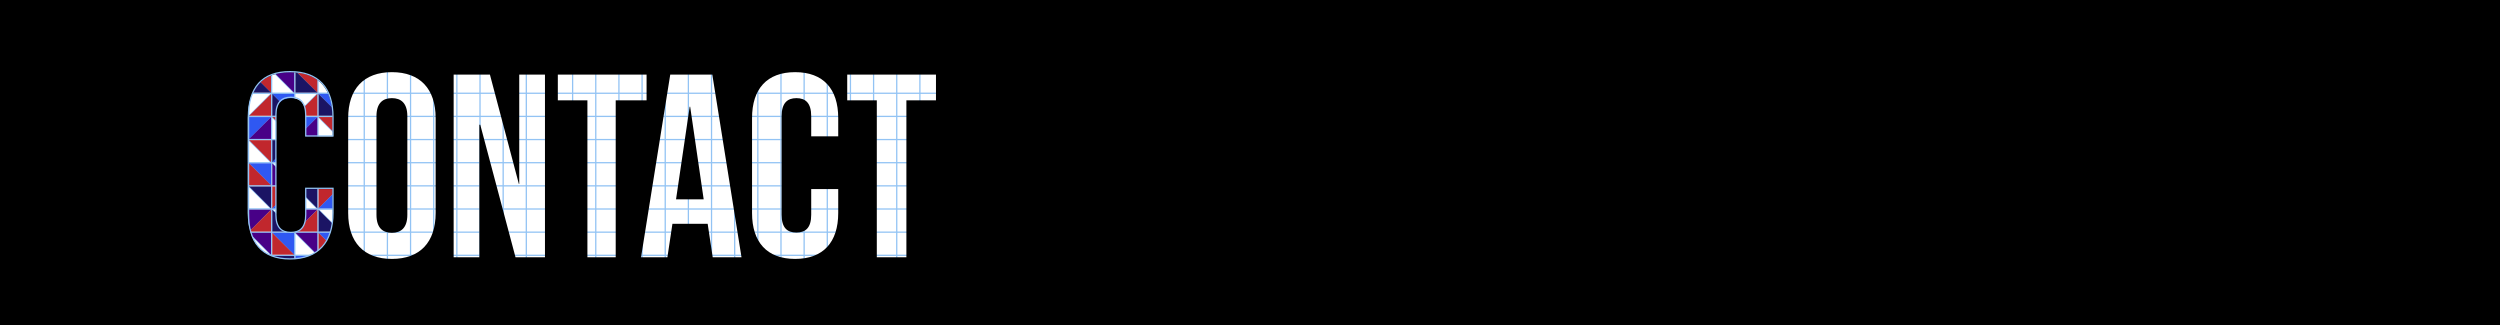
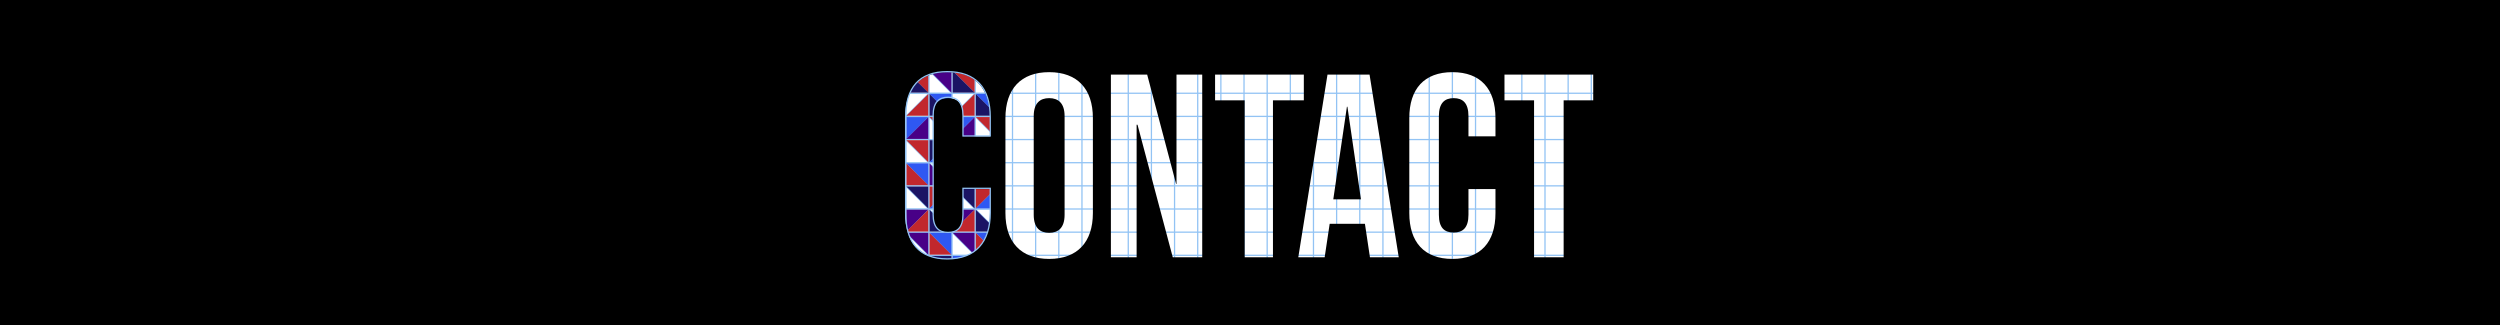
<svg xmlns="http://www.w3.org/2000/svg" version="1.1" x="0px" y="0px" viewBox="0 0 1943.7 252.5" enable-background="new 0 0 1943.7 252.5" xml:space="preserve">
  <g id="Layer_1">
    <polygon fill="#FFFFFF" points="1943.7,251.5 0,251.3 0,0 1943.7,0.2  " />
  </g>
  <g id="Layer_7">
    <path fill="none" stroke="#92C3F4" stroke-miterlimit="10" d="M1964.3-0.3" />
    <line fill="none" stroke="#92C3F4" stroke-miterlimit="10" x1="193.2" y1="0" x2="193.2" y2="253" />
    <line fill="none" stroke="#92C3F4" stroke-miterlimit="10" x1="211.2" y1="0" x2="211.2" y2="253" />
    <line fill="none" stroke="#92C3F4" stroke-miterlimit="10" x1="229.2" y1="0" x2="229.2" y2="253" />
    <line fill="none" stroke="#92C3F4" stroke-miterlimit="10" x1="247.2" y1="0" x2="247.2" y2="253" />
    <line fill="none" stroke="#92C3F4" stroke-miterlimit="10" x1="265.2" y1="0" x2="265.2" y2="253" />
    <line fill="none" stroke="#92C3F4" stroke-miterlimit="10" x1="283.2" y1="0" x2="283.2" y2="253" />
    <line fill="none" stroke="#92C3F4" stroke-miterlimit="10" x1="301.2" y1="0" x2="301.2" y2="253" />
    <line fill="none" stroke="#92C3F4" stroke-miterlimit="10" x1="319.2" y1="0" x2="319.2" y2="253" />
    <line fill="none" stroke="#92C3F4" stroke-miterlimit="10" x1="337.2" y1="0" x2="337.2" y2="253" />
    <line fill="none" stroke="#92C3F4" stroke-miterlimit="10" x1="355.2" y1="0" x2="355.2" y2="253" />
    <line fill="none" stroke="#92C3F4" stroke-miterlimit="10" x1="373.2" y1="0" x2="373.2" y2="253" />
    <line fill="none" stroke="#92C3F4" stroke-miterlimit="10" x1="391.2" y1="0" x2="391.2" y2="253" />
    <line fill="none" stroke="#92C3F4" stroke-miterlimit="10" x1="409.2" y1="0" x2="409.2" y2="253" />
    <line fill="none" stroke="#92C3F4" stroke-miterlimit="10" x1="427.2" y1="0" x2="427.2" y2="253" />
    <line fill="none" stroke="#92C3F4" stroke-miterlimit="10" x1="445.2" y1="0" x2="445.2" y2="253" />
    <line fill="none" stroke="#92C3F4" stroke-miterlimit="10" x1="463.2" y1="0" x2="463.2" y2="253" />
    <line fill="none" stroke="#92C3F4" stroke-miterlimit="10" x1="481.2" y1="0" x2="481.2" y2="253" />
    <line fill="none" stroke="#92C3F4" stroke-miterlimit="10" x1="499.2" y1="0" x2="499.2" y2="253" />
    <line fill="none" stroke="#92C3F4" stroke-miterlimit="10" x1="517.2" y1="0" x2="517.2" y2="253" />
    <line fill="none" stroke="#92C3F4" stroke-miterlimit="10" x1="535.2" y1="0" x2="535.2" y2="253" />
    <line fill="none" stroke="#92C3F4" stroke-miterlimit="10" x1="553.2" y1="0" x2="553.2" y2="253" />
    <line fill="none" stroke="#92C3F4" stroke-miterlimit="10" x1="571.2" y1="0" x2="571.2" y2="253" />
    <line fill="none" stroke="#92C3F4" stroke-miterlimit="10" x1="589.2" y1="0" x2="589.2" y2="253" />
    <line fill="none" stroke="#92C3F4" stroke-miterlimit="10" x1="607.2" y1="0" x2="607.2" y2="253" />
    <line fill="none" stroke="#92C3F4" stroke-miterlimit="10" x1="625.2" y1="0" x2="625.2" y2="253" />
    <line fill="none" stroke="#92C3F4" stroke-miterlimit="10" x1="643.2" y1="0" x2="643.2" y2="253" />
    <line fill="none" stroke="#92C3F4" stroke-miterlimit="10" x1="661.2" y1="0" x2="661.2" y2="253" />
    <line fill="none" stroke="#92C3F4" stroke-miterlimit="10" x1="679.2" y1="0" x2="679.2" y2="253" />
    <line fill="none" stroke="#92C3F4" stroke-miterlimit="10" x1="697.2" y1="0" x2="697.2" y2="253" />
    <line fill="none" stroke="#92C3F4" stroke-miterlimit="10" x1="715.2" y1="0" x2="715.2" y2="253" />
    <line fill="none" stroke="#92C3F4" stroke-miterlimit="10" x1="733.2" y1="0" x2="733.2" y2="253" />
    <line fill="none" stroke="#92C3F4" stroke-miterlimit="10" x1="751.2" y1="0" x2="751.2" y2="253" />
    <line fill="none" stroke="#92C3F4" stroke-miterlimit="10" x1="769.2" y1="0" x2="769.2" y2="253" />
    <line fill="none" stroke="#92C3F4" stroke-miterlimit="10" x1="787.2" y1="0" x2="787.2" y2="253" />
    <line fill="none" stroke="#92C3F4" stroke-miterlimit="10" x1="805.2" y1="0" x2="805.2" y2="253" />
    <line fill="none" stroke="#92C3F4" stroke-miterlimit="10" x1="823.2" y1="0" x2="823.2" y2="253" />
    <line fill="none" stroke="#92C3F4" stroke-miterlimit="10" x1="841.2" y1="0" x2="841.2" y2="253" />
    <line fill="none" stroke="#92C3F4" stroke-miterlimit="10" x1="859.2" y1="0" x2="859.2" y2="253" />
    <line fill="none" stroke="#92C3F4" stroke-miterlimit="10" x1="877.2" y1="0" x2="877.2" y2="253" />
    <line fill="none" stroke="#92C3F4" stroke-miterlimit="10" x1="895.2" y1="0" x2="895.2" y2="253" />
    <line fill="none" stroke="#92C3F4" stroke-miterlimit="10" x1="913.2" y1="0" x2="913.2" y2="253" />
    <line fill="none" stroke="#92C3F4" stroke-miterlimit="10" x1="931.2" y1="0" x2="931.2" y2="253" />
    <line fill="none" stroke="#92C3F4" stroke-miterlimit="10" x1="949.2" y1="0" x2="949.2" y2="253" />
    <line fill="none" stroke="#92C3F4" stroke-miterlimit="10" x1="967.2" y1="0" x2="967.2" y2="253" />
    <line fill="none" stroke="#92C3F4" stroke-miterlimit="10" x1="985.2" y1="0" x2="985.2" y2="253" />
    <line fill="none" stroke="#92C3F4" stroke-miterlimit="10" x1="1003.2" y1="0" x2="1003.2" y2="253" />
    <line fill="none" stroke="#92C3F4" stroke-miterlimit="10" x1="1021.2" y1="0" x2="1021.2" y2="253" />
    <line fill="none" stroke="#92C3F4" stroke-miterlimit="10" x1="1039.2" y1="0" x2="1039.2" y2="253" />
    <line fill="none" stroke="#92C3F4" stroke-miterlimit="10" x1="1057.2" y1="0" x2="1057.2" y2="253" />
    <line fill="none" stroke="#92C3F4" stroke-miterlimit="10" x1="1075.2" y1="0" x2="1075.2" y2="253" />
    <line fill="none" stroke="#92C3F4" stroke-miterlimit="10" x1="1093.2" y1="0" x2="1093.2" y2="253" />
    <line fill="none" stroke="#92C3F4" stroke-miterlimit="10" x1="1111.2" y1="0" x2="1111.2" y2="253" />
    <line fill="none" stroke="#92C3F4" stroke-miterlimit="10" x1="1129.2" y1="0" x2="1129.2" y2="253" />
    <line fill="none" stroke="#92C3F4" stroke-miterlimit="10" x1="1147.2" y1="0" x2="1147.2" y2="253" />
    <line fill="none" stroke="#92C3F4" stroke-miterlimit="10" x1="1165.2" y1="0" x2="1165.2" y2="253" />
    <line fill="none" stroke="#92C3F4" stroke-miterlimit="10" x1="1183.2" y1="0" x2="1183.2" y2="253" />
    <line fill="none" stroke="#92C3F4" stroke-miterlimit="10" x1="1201.2" y1="0" x2="1201.2" y2="253" />
    <line fill="none" stroke="#92C3F4" stroke-miterlimit="10" x1="1219.2" y1="0" x2="1219.2" y2="253" />
    <line fill="none" stroke="#92C3F4" stroke-miterlimit="10" x1="1237.2" y1="0" x2="1237.2" y2="253" />
    <line fill="none" stroke="#92C3F4" stroke-miterlimit="10" x1="1255.2" y1="0" x2="1255.2" y2="253" />
    <line fill="none" stroke="#92C3F4" stroke-miterlimit="10" x1="1273.2" y1="0" x2="1273.2" y2="253" />
    <line fill="none" stroke="#92C3F4" stroke-miterlimit="10" x1="1291.2" y1="0" x2="1291.2" y2="253" />
    <line fill="none" stroke="#92C3F4" stroke-miterlimit="10" x1="1309.2" y1="0" x2="1309.2" y2="253" />
    <line fill="none" stroke="#92C3F4" stroke-miterlimit="10" x1="1327.2" y1="0" x2="1327.2" y2="253" />
    <line fill="none" stroke="#92C3F4" stroke-miterlimit="10" x1="1345.2" y1="0" x2="1345.2" y2="253" />
    <line fill="none" stroke="#92C3F4" stroke-miterlimit="10" x1="1363.2" y1="0" x2="1363.2" y2="253" />
    <line fill="none" stroke="#92C3F4" stroke-miterlimit="10" x1="1381.2" y1="0" x2="1381.2" y2="253" />
    <line fill="none" stroke="#92C3F4" stroke-miterlimit="10" x1="1399.2" y1="0" x2="1399.2" y2="253" />
    <line fill="none" stroke="#92C3F4" stroke-miterlimit="10" x1="1417.2" y1="0" x2="1417.2" y2="253" />
    <line fill="none" stroke="#92C3F4" stroke-miterlimit="10" x1="1435.2" y1="0" x2="1435.2" y2="253" />
    <line fill="none" stroke="#92C3F4" stroke-miterlimit="10" x1="1453.2" y1="0" x2="1453.2" y2="253" />
    <line fill="none" stroke="#92C3F4" stroke-miterlimit="10" x1="1471.2" y1="0" x2="1471.2" y2="253" />
    <line fill="none" stroke="#92C3F4" stroke-miterlimit="10" x1="1489.2" y1="0" x2="1489.2" y2="253" />
    <line fill="none" stroke="#92C3F4" stroke-miterlimit="10" x1="1507.2" y1="0" x2="1507.2" y2="253" />
    <line fill="none" stroke="#92C3F4" stroke-miterlimit="10" x1="1525.2" y1="0" x2="1525.2" y2="253" />
    <line fill="none" stroke="#92C3F4" stroke-miterlimit="10" x1="1543.2" y1="0" x2="1543.2" y2="253" />
    <line fill="none" stroke="#92C3F4" stroke-miterlimit="10" x1="1561.2" y1="0" x2="1561.2" y2="253" />
    <line fill="none" stroke="#92C3F4" stroke-miterlimit="10" x1="1579.2" y1="0" x2="1579.2" y2="253" />
    <line fill="none" stroke="#92C3F4" stroke-miterlimit="10" x1="1597.2" y1="0" x2="1597.2" y2="253" />
    <line fill="none" stroke="#92C3F4" stroke-miterlimit="10" x1="1615.2" y1="0" x2="1615.2" y2="253" />
    <line fill="none" stroke="#92C3F4" stroke-miterlimit="10" x1="1633.2" y1="0" x2="1633.2" y2="253" />
    <line fill="none" stroke="#92C3F4" stroke-miterlimit="10" x1="1651.2" y1="0" x2="1651.2" y2="253" />
    <line fill="none" stroke="#92C3F4" stroke-miterlimit="10" x1="1669.2" y1="0" x2="1669.2" y2="253" />
    <line fill="none" stroke="#92C3F4" stroke-miterlimit="10" x1="1687.2" y1="0" x2="1687.2" y2="253" />
    <line fill="none" stroke="#92C3F4" stroke-miterlimit="10" x1="1705.2" y1="0" x2="1705.2" y2="253" />
    <line fill="none" stroke="#92C3F4" stroke-miterlimit="10" x1="1723.2" y1="0" x2="1723.2" y2="253" />
    <line fill="none" stroke="#92C3F4" stroke-miterlimit="10" x1="1741.2" y1="0" x2="1741.2" y2="253" />
    <line fill="none" stroke="#92C3F4" stroke-miterlimit="10" x1="-0.3" y1="18.5" x2="1943.7" y2="18.5" />
    <line fill="none" stroke="#92C3F4" stroke-miterlimit="10" x1="-0.3" y1="36.5" x2="1943.7" y2="36.5" />
    <line fill="none" stroke="#92C3F4" stroke-miterlimit="10" x1="-0.3" y1="54.5" x2="1943.7" y2="54.5" />
    <line fill="none" stroke="#92C3F4" stroke-miterlimit="10" x1="-0.3" y1="72.5" x2="1943.7" y2="72.5" />
    <line fill="none" stroke="#92C3F4" stroke-miterlimit="10" x1="-0.3" y1="90.5" x2="1943.7" y2="90.5" />
    <line fill="none" stroke="#92C3F4" stroke-miterlimit="10" x1="-0.3" y1="0.5" x2="1943.7" y2="0.5" />
    <line fill="none" stroke="#92C3F4" stroke-miterlimit="10" x1="-0.3" y1="108.5" x2="1943.7" y2="108.5" />
    <line fill="none" stroke="#92C3F4" stroke-miterlimit="10" x1="-0.3" y1="126.5" x2="1943.7" y2="126.5" />
    <line fill="none" stroke="#92C3F4" stroke-miterlimit="10" x1="-0.3" y1="144.5" x2="1943.7" y2="144.5" />
    <line fill="none" stroke="#92C3F4" stroke-miterlimit="10" x1="-0.3" y1="162.5" x2="1943.7" y2="162.5" />
    <line fill="none" stroke="#92C3F4" stroke-miterlimit="10" x1="-0.3" y1="180.5" x2="1943.7" y2="180.5" />
    <line fill="none" stroke="#92C3F4" stroke-miterlimit="10" x1="-0.3" y1="198.5" x2="1943.7" y2="198.5" />
    <line fill="none" stroke="#92C3F4" stroke-miterlimit="10" x1="-0.3" y1="216.5" x2="1943.7" y2="216.5" />
    <line fill="none" stroke="#92C3F4" stroke-miterlimit="10" x1="-0.3" y1="234.5" x2="1943.7" y2="234.5" />
    <line fill="none" stroke="#92C3F4" stroke-miterlimit="10" x1="-0.3" y1="252.5" x2="1943.7" y2="252.5" />
    <path fill="none" stroke="#FF0000" stroke-miterlimit="10" d="M1949.8,198.6" />
    <path fill="none" stroke="#000000" stroke-miterlimit="10" d="M1181.2,545.6" />
    <line fill="none" stroke="#92C3F4" stroke-miterlimit="10" x1="49.2" y1="0" x2="49.2" y2="253" />
    <line fill="none" stroke="#92C3F4" stroke-miterlimit="10" x1="67.2" y1="0" x2="67.2" y2="253" />
    <line fill="none" stroke="#92C3F4" stroke-miterlimit="10" x1="85.2" y1="0" x2="85.2" y2="253" />
    <line fill="none" stroke="#92C3F4" stroke-miterlimit="10" x1="103.2" y1="0" x2="103.2" y2="253" />
    <line fill="none" stroke="#92C3F4" stroke-miterlimit="10" x1="121.2" y1="0" x2="121.2" y2="253" />
    <line fill="none" stroke="#92C3F4" stroke-miterlimit="10" x1="139.2" y1="0" x2="139.2" y2="253" />
    <line fill="none" stroke="#92C3F4" stroke-miterlimit="10" x1="157.2" y1="0" x2="157.2" y2="253" />
    <line fill="none" stroke="#92C3F4" stroke-miterlimit="10" x1="175.2" y1="0" x2="175.2" y2="253" />
    <path fill="none" stroke="#92C3F4" stroke-miterlimit="10" d="M1154.7-282.4" />
    <path fill="none" stroke="#92C3F4" stroke-miterlimit="10" d="M-40.8,252.9" />
    <path fill="none" stroke="#92C3F4" stroke-miterlimit="10" d="M-22.8,252.9" />
    <path fill="none" stroke="#92C3F4" stroke-miterlimit="10" d="M-4.8,252.9" />
    <line fill="none" stroke="#92C3F4" stroke-miterlimit="10" x1="13.2" y1="0" x2="13.2" y2="253" />
    <line fill="none" stroke="#92C3F4" stroke-miterlimit="10" x1="31.2" y1="0" x2="31.2" y2="253" />
    <line fill="none" stroke="#92C3F4" stroke-miterlimit="10" x1="1759.2" y1="0" x2="1759.2" y2="253" />
    <line fill="none" stroke="#92C3F4" stroke-miterlimit="10" x1="1777.2" y1="0" x2="1777.2" y2="253" />
    <line fill="none" stroke="#92C3F4" stroke-miterlimit="10" x1="1795.2" y1="0" x2="1795.2" y2="253" />
    <line fill="none" stroke="#92C3F4" stroke-miterlimit="10" x1="1813.2" y1="0" x2="1813.2" y2="253" />
    <line fill="none" stroke="#92C3F4" stroke-miterlimit="10" x1="1831.2" y1="0" x2="1831.2" y2="253" />
    <line fill="none" stroke="#92C3F4" stroke-miterlimit="10" x1="1849.2" y1="0" x2="1849.2" y2="253" />
    <line fill="none" stroke="#92C3F4" stroke-miterlimit="10" x1="1867.2" y1="0" x2="1867.2" y2="253" />
    <line fill="none" stroke="#92C3F4" stroke-miterlimit="10" x1="1885.2" y1="0" x2="1885.2" y2="253" />
    <line fill="none" stroke="#92C3F4" stroke-miterlimit="10" x1="1903.2" y1="0" x2="1903.2" y2="253" />
    <line fill="none" stroke="#92C3F4" stroke-miterlimit="10" x1="1921.2" y1="0" x2="1921.2" y2="253" />
    <line fill="none" stroke="#92C3F4" stroke-miterlimit="10" x1="1939.2" y1="0" x2="1939.2" y2="253" />
    <path fill="none" stroke="#92C3F4" stroke-miterlimit="10" d="M1957.2,0.1" />
    <path fill="none" stroke="#92C3F4" stroke-miterlimit="10" d="M1975.2,0.1" />
  </g>
  <g id="Layer_17">
-     <polygon fill="#FFFFFF" stroke="#92C3F4" stroke-miterlimit="10" points="193.2,54.6 211.2,54.6 211.2,71.6 211.2,72.6 193.2,72.6     " />
-     <path fill="#FFFFFF" stroke="#92C3F4" stroke-miterlimit="10" d="M211.2,72.6l-18-18L211.2,72.6z" />
-     <polygon fill="#FFFFFF" stroke="#92C3F4" stroke-miterlimit="10" points="211.2,54.6 229.2,54.6 229.2,71.6 229.2,72.6 211.2,72.6     " />
-     <path fill="#FFFFFF" stroke="#92C3F4" stroke-miterlimit="10" d="M229.2,72.6l-18-18L229.2,72.6z" />
-     <polygon fill="#FFFFFF" stroke="#92C3F4" stroke-miterlimit="10" points="211.2,72.6 211.2,90.6 194.1,90.6 193.2,90.6 193.2,72.6     " />
-     <path fill="#FFFFFF" stroke="#92C3F4" stroke-miterlimit="10" d="M193.2,90.6l18-18L193.2,90.6z" />
-     <polygon fill="#FFFFFF" stroke="#92C3F4" stroke-miterlimit="10" points="229.2,90.6 211.2,90.6 211.2,73.6 211.2,72.6 229.2,72.6     " />
-     <path fill="#FFFFFF" stroke="#92C3F4" stroke-miterlimit="10" d="M211.2,72.6l18,18L211.2,72.6z" />
-     <polygon fill="#FFFFFF" stroke="#92C3F4" stroke-miterlimit="10" points="211.2,90.6 211.2,108.6 194.1,108.6 193.2,108.6    193.2,90.6  " />
-     <path fill="#FFFFFF" stroke="#92C3F4" stroke-miterlimit="10" d="M193.2,108.6l18-18L193.2,108.6z" />
-     <polygon fill="#FFFFFF" stroke="#92C3F4" stroke-miterlimit="10" points="211.2,90.6 229.2,90.6 229.2,107.6 229.2,108.6    211.2,108.6  " />
-     <path fill="#FFFFFF" stroke="#92C3F4" stroke-miterlimit="10" d="M229.2,108.6l-18-18L229.2,108.6z" />
-     <polygon fill="#FFFFFF" stroke="#92C3F4" stroke-miterlimit="10" points="193.2,108.6 211.2,108.6 211.2,125.6 211.2,126.6    193.2,126.6  " />
-     <path fill="#FFFFFF" stroke="#92C3F4" stroke-miterlimit="10" d="M211.2,126.6l-18-18L211.2,126.6z" />
-     <polygon fill="#FFFFFF" stroke="#92C3F4" stroke-miterlimit="10" points="211.2,126.6 211.2,108.6 228.2,108.6 229.2,108.6    229.2,126.6  " />
-     <path fill="#FFFFFF" stroke="#92C3F4" stroke-miterlimit="10" d="M229.2,108.6l-18,18L229.2,108.6z" />
-     <polygon fill="#FFFFFF" stroke="#92C3F4" stroke-miterlimit="10" points="193.2,126.6 211.2,126.6 211.2,143.6 211.2,144.6    193.2,144.6  " />
-     <path fill="#FFFFFF" stroke="#92C3F4" stroke-miterlimit="10" d="M211.2,144.6l-18-18L211.2,144.6z" />
-     <polygon fill="#FFFFFF" stroke="#92C3F4" stroke-miterlimit="10" points="211.2,126.6 229.2,126.6 229.2,143.6 229.2,144.6    211.2,144.6  " />
-     <path fill="#FFFFFF" stroke="#92C3F4" stroke-miterlimit="10" d="M229.2,144.6l-18-18L229.2,144.6z" />
-     <polygon fill="#FFFFFF" stroke="#92C3F4" stroke-miterlimit="10" points="193.2,144.6 211.2,144.6 211.2,161.6 211.2,162.6    193.2,162.6  " />
-     <path fill="#FFFFFF" stroke="#92C3F4" stroke-miterlimit="10" d="M211.2,162.6l-18-18L211.2,162.6z" />
-     <polygon fill="#FFFFFF" stroke="#92C3F4" stroke-miterlimit="10" points="229.2,144.6 229.2,162.6 212.1,162.6 211.2,162.6    211.2,144.6  " />
-     <path fill="#FFFFFF" stroke="#92C3F4" stroke-miterlimit="10" d="M211.2,162.6l18-18L211.2,162.6z" />
-     <polygon fill="#FFFFFF" stroke="#92C3F4" stroke-miterlimit="10" points="193.2,180.6 193.2,162.6 210.2,162.6 211.2,162.6    211.2,180.6  " />
-     <path fill="#FFFFFF" stroke="#92C3F4" stroke-miterlimit="10" d="M211.2,162.6l-18,18L211.2,162.6z" />
-     <polygon fill="#FFFFFF" stroke="#92C3F4" stroke-miterlimit="10" points="211.2,162.6 229.2,162.6 229.2,179.6 229.2,180.6    211.2,180.6  " />
-     <path fill="#FFFFFF" stroke="#92C3F4" stroke-miterlimit="10" d="M229.2,180.6l-18-18L229.2,180.6z" />
-     <polygon fill="#FFFFFF" stroke="#92C3F4" stroke-miterlimit="10" points="193.2,180.6 211.2,180.6 211.2,197.6 211.2,198.6    193.2,198.6  " />
-     <path fill="#FFFFFF" stroke="#92C3F4" stroke-miterlimit="10" d="M211.2,198.6l-18-18L211.2,198.6z" />
-     <polygon fill="#FFFFFF" stroke="#92C3F4" stroke-miterlimit="10" points="211.2,180.6 229.2,180.6 229.2,197.6 229.2,198.6    211.2,198.6  " />
-     <path fill="#FFFFFF" stroke="#92C3F4" stroke-miterlimit="10" d="M229.2,198.6l-18-18L229.2,198.6z" />
-     <polygon fill="#FFFFFF" stroke="#92C3F4" stroke-miterlimit="10" points="211.2,198.6 211.2,216.6 194.1,216.6 193.2,216.6    193.2,198.6  " />
-     <path fill="#FFFFFF" stroke="#92C3F4" stroke-miterlimit="10" d="M193.2,216.6l18-18L193.2,216.6z" />
-     <polygon fill="#FFFFFF" stroke="#92C3F4" stroke-miterlimit="10" points="211.2,198.6 229.2,198.6 229.2,215.6 229.2,216.6    211.2,216.6  " />
-     <path fill="#FFFFFF" stroke="#92C3F4" stroke-miterlimit="10" d="M229.2,216.6l-18-18L229.2,216.6z" />
-     <polygon fill="#FFFFFF" stroke="#92C3F4" stroke-miterlimit="10" points="229.2,54.6 247.2,54.6 247.2,71.6 247.2,72.6 229.2,72.6     " />
-     <path fill="#FFFFFF" stroke="#92C3F4" stroke-miterlimit="10" d="M247.2,72.6l-18-18L247.2,72.6z" />
-     <polygon fill="#FFFFFF" stroke="#92C3F4" stroke-miterlimit="10" points="247.2,54.6 265.2,54.6 265.2,71.6 265.2,72.6 247.2,72.6     " />
-     <path fill="#FFFFFF" stroke="#92C3F4" stroke-miterlimit="10" d="M265.2,72.6l-18-18L265.2,72.6z" />
-     <polygon fill="#FFFFFF" stroke="#92C3F4" stroke-miterlimit="10" points="247.2,72.6 247.2,90.6 230.1,90.6 229.2,90.6 229.2,72.6     " />
-     <path fill="#FFFFFF" stroke="#92C3F4" stroke-miterlimit="10" d="M229.2,90.6l18-18L229.2,90.6z" />
-     <polygon fill="#FFFFFF" stroke="#92C3F4" stroke-miterlimit="10" points="265.2,90.6 247.2,90.6 247.2,73.6 247.2,72.6 265.2,72.6     " />
-     <path fill="#FFFFFF" stroke="#92C3F4" stroke-miterlimit="10" d="M247.2,72.6l18,18L247.2,72.6z" />
-     <polygon fill="#FFFFFF" stroke="#92C3F4" stroke-miterlimit="10" points="247.2,90.6 247.2,108.6 230.1,108.6 229.2,108.6    229.2,90.6  " />
-     <path fill="#FFFFFF" stroke="#92C3F4" stroke-miterlimit="10" d="M229.2,108.6l18-18L229.2,108.6z" />
-     <polygon fill="#FFFFFF" stroke="#92C3F4" stroke-miterlimit="10" points="247.2,90.6 265.2,90.6 265.2,107.6 265.2,108.6    247.2,108.6  " />
-     <path fill="#FFFFFF" stroke="#92C3F4" stroke-miterlimit="10" d="M265.2,108.6l-18-18L265.2,108.6z" />
-     <polygon fill="#FFFFFF" stroke="#92C3F4" stroke-miterlimit="10" points="229.2,108.6 247.2,108.6 247.2,125.6 247.2,126.6    229.2,126.6  " />
-     <path fill="#FFFFFF" stroke="#92C3F4" stroke-miterlimit="10" d="M247.2,126.6l-18-18L247.2,126.6z" />
-     <polygon fill="#FFFFFF" stroke="#92C3F4" stroke-miterlimit="10" points="247.2,126.6 247.2,108.6 264.2,108.6 265.2,108.6    265.2,126.6  " />
-     <path fill="#FFFFFF" stroke="#92C3F4" stroke-miterlimit="10" d="M265.2,108.6l-18,18L265.2,108.6z" />
-     <polygon fill="#FFFFFF" stroke="#92C3F4" stroke-miterlimit="10" points="229.2,126.6 247.2,126.6 247.2,143.6 247.2,144.6    229.2,144.6  " />
-     <path fill="#FFFFFF" stroke="#92C3F4" stroke-miterlimit="10" d="M247.2,144.6l-18-18L247.2,144.6z" />
-     <polygon fill="#FFFFFF" stroke="#92C3F4" stroke-miterlimit="10" points="247.2,126.6 265.2,126.6 265.2,143.6 265.2,144.6    247.2,144.6  " />
-     <path fill="#FFFFFF" stroke="#92C3F4" stroke-miterlimit="10" d="M265.2,144.6l-18-18L265.2,144.6z" />
-     <polygon fill="#FFFFFF" stroke="#92C3F4" stroke-miterlimit="10" points="229.2,144.6 247.2,144.6 247.2,161.6 247.2,162.6    229.2,162.6  " />
-     <path fill="#FFFFFF" stroke="#92C3F4" stroke-miterlimit="10" d="M247.2,162.6l-18-18L247.2,162.6z" />
-     <polygon fill="#FFFFFF" stroke="#92C3F4" stroke-miterlimit="10" points="265.2,144.6 265.2,162.6 248.1,162.6 247.2,162.6    247.2,144.6  " />
-     <path fill="#FFFFFF" stroke="#92C3F4" stroke-miterlimit="10" d="M247.2,162.6l18-18L247.2,162.6z" />
-     <polygon fill="#FFFFFF" stroke="#92C3F4" stroke-miterlimit="10" points="229.2,180.6 229.2,162.6 246.2,162.6 247.2,162.6    247.2,180.6  " />
-     <path fill="#FFFFFF" stroke="#92C3F4" stroke-miterlimit="10" d="M247.2,162.6l-18,18L247.2,162.6z" />
-     <polygon fill="#FFFFFF" stroke="#92C3F4" stroke-miterlimit="10" points="247.2,162.6 265.2,162.6 265.2,179.6 265.2,180.6    247.2,180.6  " />
-     <path fill="#FFFFFF" stroke="#92C3F4" stroke-miterlimit="10" d="M265.2,180.6l-18-18L265.2,180.6z" />
-     <polygon fill="#FFFFFF" stroke="#92C3F4" stroke-miterlimit="10" points="229.2,180.6 247.2,180.6 247.2,197.6 247.2,198.6    229.2,198.6  " />
-     <path fill="#FFFFFF" stroke="#92C3F4" stroke-miterlimit="10" d="M247.2,198.6l-18-18L247.2,198.6z" />
-     <polygon fill="#FFFFFF" stroke="#92C3F4" stroke-miterlimit="10" points="247.2,180.6 265.2,180.6 265.2,197.6 265.2,198.6    247.2,198.6  " />
-     <path fill="#FFFFFF" stroke="#92C3F4" stroke-miterlimit="10" d="M265.2,198.6l-18-18L265.2,198.6z" />
-     <polygon fill="#FFFFFF" stroke="#92C3F4" stroke-miterlimit="10" points="247.2,198.6 247.2,216.6 230.1,216.6 229.2,216.6    229.2,198.6  " />
-     <path fill="#FFFFFF" stroke="#92C3F4" stroke-miterlimit="10" d="M229.2,216.6l18-18L229.2,216.6z" />
-     <polygon fill="#FFFFFF" stroke="#92C3F4" stroke-miterlimit="10" points="247.2,198.6 265.2,198.6 265.2,215.6 265.2,216.6    247.2,216.6  " />
-     <path fill="#FFFFFF" stroke="#92C3F4" stroke-miterlimit="10" d="M265.2,216.6l-18-18L265.2,216.6z" />
+     <polygon fill="#FFFFFF" stroke="#92C3F4" stroke-miterlimit="10" points="704.2,54.6 722.2,54.6 722.2,71.6 722.2,72.6 704.2,72.6     " />
+     <path fill="#FFFFFF" stroke="#92C3F4" stroke-miterlimit="10" d="M722.2,72.6l-18-18L722.2,72.6z" />
+     <polygon fill="#FFFFFF" stroke="#92C3F4" stroke-miterlimit="10" points="722.2,54.6 740.2,54.6 740.2,71.6 740.2,72.6 722.2,72.6     " />
+     <path fill="#FFFFFF" stroke="#92C3F4" stroke-miterlimit="10" d="M740.2,72.6l-18-18L740.2,72.6z" />
+     <polygon fill="#FFFFFF" stroke="#92C3F4" stroke-miterlimit="10" points="722.2,72.6 722.2,90.6 705.1,90.6 704.2,90.6 704.2,72.6     " />
+     <path fill="#FFFFFF" stroke="#92C3F4" stroke-miterlimit="10" d="M704.2,90.6l18-18L704.2,90.6z" />
+     <polygon fill="#FFFFFF" stroke="#92C3F4" stroke-miterlimit="10" points="740.2,90.6 722.2,90.6 722.2,73.6 722.2,72.6 740.2,72.6     " />
+     <path fill="#FFFFFF" stroke="#92C3F4" stroke-miterlimit="10" d="M722.2,72.6l18,18L722.2,72.6z" />
+     <polygon fill="#FFFFFF" stroke="#92C3F4" stroke-miterlimit="10" points="722.2,90.6 722.2,108.6 705.1,108.6 704.2,108.6    704.2,90.6  " />
+     <path fill="#FFFFFF" stroke="#92C3F4" stroke-miterlimit="10" d="M704.2,108.6l18-18L704.2,108.6z" />
+     <polygon fill="#FFFFFF" stroke="#92C3F4" stroke-miterlimit="10" points="722.2,90.6 740.2,90.6 740.2,107.6 740.2,108.6    722.2,108.6  " />
+     <path fill="#FFFFFF" stroke="#92C3F4" stroke-miterlimit="10" d="M740.2,108.6l-18-18L740.2,108.6z" />
+     <polygon fill="#FFFFFF" stroke="#92C3F4" stroke-miterlimit="10" points="704.2,108.6 722.2,108.6 722.2,125.6 722.2,126.6    704.2,126.6  " />
+     <path fill="#FFFFFF" stroke="#92C3F4" stroke-miterlimit="10" d="M722.2,126.6l-18-18L722.2,126.6z" />
+     <polygon fill="#FFFFFF" stroke="#92C3F4" stroke-miterlimit="10" points="722.2,126.6 722.2,108.6 739.2,108.6 740.2,108.6    740.2,126.6  " />
+     <path fill="#FFFFFF" stroke="#92C3F4" stroke-miterlimit="10" d="M740.2,108.6l-18,18L740.2,108.6z" />
+     <polygon fill="#FFFFFF" stroke="#92C3F4" stroke-miterlimit="10" points="704.2,126.6 722.2,126.6 722.2,143.6 722.2,144.6    704.2,144.6  " />
+     <path fill="#FFFFFF" stroke="#92C3F4" stroke-miterlimit="10" d="M722.2,144.6l-18-18L722.2,144.6z" />
+     <polygon fill="#FFFFFF" stroke="#92C3F4" stroke-miterlimit="10" points="722.2,126.6 740.2,126.6 740.2,143.6 740.2,144.6    722.2,144.6  " />
+     <path fill="#FFFFFF" stroke="#92C3F4" stroke-miterlimit="10" d="M740.2,144.6l-18-18L740.2,144.6z" />
+     <polygon fill="#FFFFFF" stroke="#92C3F4" stroke-miterlimit="10" points="704.2,144.6 722.2,144.6 722.2,161.6 722.2,162.6    704.2,162.6  " />
+     <path fill="#FFFFFF" stroke="#92C3F4" stroke-miterlimit="10" d="M722.2,162.6l-18-18L722.2,162.6z" />
+     <polygon fill="#FFFFFF" stroke="#92C3F4" stroke-miterlimit="10" points="740.2,144.6 740.2,162.6 723.1,162.6 722.2,162.6    722.2,144.6  " />
+     <path fill="#FFFFFF" stroke="#92C3F4" stroke-miterlimit="10" d="M722.2,162.6l18-18L722.2,162.6z" />
+     <polygon fill="#FFFFFF" stroke="#92C3F4" stroke-miterlimit="10" points="704.2,180.6 704.2,162.6 721.2,162.6 722.2,162.6    722.2,180.6  " />
+     <path fill="#FFFFFF" stroke="#92C3F4" stroke-miterlimit="10" d="M722.2,162.6l-18,18L722.2,162.6z" />
+     <polygon fill="#FFFFFF" stroke="#92C3F4" stroke-miterlimit="10" points="722.2,162.6 740.2,162.6 740.2,179.6 740.2,180.6    722.2,180.6  " />
+     <path fill="#FFFFFF" stroke="#92C3F4" stroke-miterlimit="10" d="M740.2,180.6l-18-18L740.2,180.6z" />
+     <polygon fill="#FFFFFF" stroke="#92C3F4" stroke-miterlimit="10" points="704.2,180.6 722.2,180.6 722.2,197.6 722.2,198.6    704.2,198.6  " />
+     <path fill="#FFFFFF" stroke="#92C3F4" stroke-miterlimit="10" d="M722.2,198.6l-18-18L722.2,198.6z" />
+     <polygon fill="#FFFFFF" stroke="#92C3F4" stroke-miterlimit="10" points="722.2,180.6 740.2,180.6 740.2,197.6 740.2,198.6    722.2,198.6  " />
+     <path fill="#FFFFFF" stroke="#92C3F4" stroke-miterlimit="10" d="M740.2,198.6l-18-18L740.2,198.6z" />
+     <polygon fill="#FFFFFF" stroke="#92C3F4" stroke-miterlimit="10" points="722.2,198.6 722.2,216.6 705.1,216.6 704.2,216.6    704.2,198.6  " />
+     <path fill="#FFFFFF" stroke="#92C3F4" stroke-miterlimit="10" d="M704.2,216.6l18-18L704.2,216.6z" />
+     <polygon fill="#FFFFFF" stroke="#92C3F4" stroke-miterlimit="10" points="722.2,198.6 740.2,198.6 740.2,215.6 740.2,216.6    722.2,216.6  " />
+     <path fill="#FFFFFF" stroke="#92C3F4" stroke-miterlimit="10" d="M740.2,216.6l-18-18L740.2,216.6z" />
+     <polygon fill="#FFFFFF" stroke="#92C3F4" stroke-miterlimit="10" points="740.2,54.6 758.2,54.6 758.2,71.6 758.2,72.6 740.2,72.6     " />
+     <path fill="#FFFFFF" stroke="#92C3F4" stroke-miterlimit="10" d="M758.2,72.6l-18-18L758.2,72.6z" />
+     <polygon fill="#FFFFFF" stroke="#92C3F4" stroke-miterlimit="10" points="758.2,54.6 776.2,54.6 776.2,71.6 776.2,72.6 758.2,72.6     " />
+     <path fill="#FFFFFF" stroke="#92C3F4" stroke-miterlimit="10" d="M776.2,72.6l-18-18L776.2,72.6z" />
+     <polygon fill="#FFFFFF" stroke="#92C3F4" stroke-miterlimit="10" points="758.2,72.6 758.2,90.6 741.1,90.6 740.2,90.6 740.2,72.6     " />
+     <path fill="#FFFFFF" stroke="#92C3F4" stroke-miterlimit="10" d="M740.2,90.6l18-18L740.2,90.6z" />
+     <polygon fill="#FFFFFF" stroke="#92C3F4" stroke-miterlimit="10" points="776.2,90.6 758.2,90.6 758.2,73.6 758.2,72.6 776.2,72.6     " />
+     <path fill="#FFFFFF" stroke="#92C3F4" stroke-miterlimit="10" d="M758.2,72.6l18,18L758.2,72.6z" />
+     <polygon fill="#FFFFFF" stroke="#92C3F4" stroke-miterlimit="10" points="758.2,90.6 758.2,108.6 741.1,108.6 740.2,108.6    740.2,90.6  " />
+     <path fill="#FFFFFF" stroke="#92C3F4" stroke-miterlimit="10" d="M740.2,108.6l18-18L740.2,108.6z" />
+     <polygon fill="#FFFFFF" stroke="#92C3F4" stroke-miterlimit="10" points="758.2,90.6 776.2,90.6 776.2,107.6 776.2,108.6    758.2,108.6  " />
+     <path fill="#FFFFFF" stroke="#92C3F4" stroke-miterlimit="10" d="M776.2,108.6l-18-18L776.2,108.6z" />
+     <polygon fill="#FFFFFF" stroke="#92C3F4" stroke-miterlimit="10" points="740.2,108.6 758.2,108.6 758.2,125.6 758.2,126.6    740.2,126.6  " />
+     <path fill="#FFFFFF" stroke="#92C3F4" stroke-miterlimit="10" d="M758.2,126.6l-18-18L758.2,126.6z" />
+     <polygon fill="#FFFFFF" stroke="#92C3F4" stroke-miterlimit="10" points="758.2,126.6 758.2,108.6 775.2,108.6 776.2,108.6    776.2,126.6  " />
+     <path fill="#FFFFFF" stroke="#92C3F4" stroke-miterlimit="10" d="M776.2,108.6l-18,18L776.2,108.6z" />
+     <polygon fill="#FFFFFF" stroke="#92C3F4" stroke-miterlimit="10" points="740.2,126.6 758.2,126.6 758.2,143.6 758.2,144.6    740.2,144.6  " />
+     <path fill="#FFFFFF" stroke="#92C3F4" stroke-miterlimit="10" d="M758.2,144.6l-18-18L758.2,144.6z" />
+     <polygon fill="#FFFFFF" stroke="#92C3F4" stroke-miterlimit="10" points="758.2,126.6 776.2,126.6 776.2,143.6 776.2,144.6    758.2,144.6  " />
+     <path fill="#FFFFFF" stroke="#92C3F4" stroke-miterlimit="10" d="M776.2,144.6l-18-18L776.2,144.6z" />
+     <polygon fill="#FFFFFF" stroke="#92C3F4" stroke-miterlimit="10" points="740.2,144.6 758.2,144.6 758.2,161.6 758.2,162.6    740.2,162.6  " />
+     <path fill="#FFFFFF" stroke="#92C3F4" stroke-miterlimit="10" d="M758.2,162.6l-18-18L758.2,162.6z" />
+     <polygon fill="#FFFFFF" stroke="#92C3F4" stroke-miterlimit="10" points="776.2,144.6 776.2,162.6 759.1,162.6 758.2,162.6    758.2,144.6  " />
+     <path fill="#FFFFFF" stroke="#92C3F4" stroke-miterlimit="10" d="M758.2,162.6l18-18L758.2,162.6z" />
+     <polygon fill="#FFFFFF" stroke="#92C3F4" stroke-miterlimit="10" points="740.2,180.6 740.2,162.6 757.2,162.6 758.2,162.6    758.2,180.6  " />
+     <path fill="#FFFFFF" stroke="#92C3F4" stroke-miterlimit="10" d="M758.2,162.6l-18,18L758.2,162.6z" />
+     <polygon fill="#FFFFFF" stroke="#92C3F4" stroke-miterlimit="10" points="758.2,162.6 776.2,162.6 776.2,179.6 776.2,180.6    758.2,180.6  " />
+     <path fill="#FFFFFF" stroke="#92C3F4" stroke-miterlimit="10" d="M776.2,180.6l-18-18L776.2,180.6z" />
+     <polygon fill="#FFFFFF" stroke="#92C3F4" stroke-miterlimit="10" points="740.2,180.6 758.2,180.6 758.2,197.6 758.2,198.6    740.2,198.6  " />
+     <path fill="#FFFFFF" stroke="#92C3F4" stroke-miterlimit="10" d="M758.2,198.6l-18-18L758.2,198.6z" />
+     <polygon fill="#FFFFFF" stroke="#92C3F4" stroke-miterlimit="10" points="758.2,180.6 776.2,180.6 776.2,197.6 776.2,198.6    758.2,198.6  " />
+     <path fill="#FFFFFF" stroke="#92C3F4" stroke-miterlimit="10" d="M776.2,198.6l-18-18L776.2,198.6z" />
+     <polygon fill="#FFFFFF" stroke="#92C3F4" stroke-miterlimit="10" points="758.2,198.6 758.2,216.6 741.1,216.6 740.2,216.6    740.2,198.6  " />
+     <path fill="#FFFFFF" stroke="#92C3F4" stroke-miterlimit="10" d="M740.2,216.6l18-18L740.2,216.6z" />
+     <polygon fill="#FFFFFF" stroke="#92C3F4" stroke-miterlimit="10" points="758.2,198.6 776.2,198.6 776.2,215.6 776.2,216.6    758.2,216.6  " />
+     <path fill="#FFFFFF" stroke="#92C3F4" stroke-miterlimit="10" d="M776.2,216.6l-18-18L776.2,216.6z" />
  </g>
  <g id="Layer_18">
-     <polygon fill="#2F58F2" points="193.7,108.1 193.7,91 210.7,91  " />
-     <polygon fill="#1B1464" points="211.7,126.1 211.7,109 228.7,109  " />
-     <polygon fill="#C1272D" points="211.7,162.1 211.7,145 228.7,145  " />
-     <polygon fill="#C1272D" points="210.7,73.1 210.7,90 193.7,90  " />
-     <polygon fill="#480087" points="210.7,91.1 210.7,108 193.7,108  " />
-     <polygon fill="#2F58F2" points="228.7,109.1 228.7,126 211.7,126  " />
-     <polygon fill="#2F58F2" points="228.7,145.1 228.7,162 211.7,162  " />
-     <polygon fill="#2F58F2" points="193.7,216.1 193.7,199 210.7,199  " />
-     <polygon fill="#C1272D" points="210.7,199.1 210.7,216 193.7,216  " />
-     <polygon fill="#480087" points="193.7,180.1 193.7,163 210.7,163  " />
-     <polygon fill="#C1272D" points="210.7,163.1 210.7,180 193.7,180  " />
-     <polygon fill="#480087" points="211.7,55 228.7,55 228.7,72.1  " />
-     <polygon fill="#C1272D" points="193.7,55 210.7,55 210.7,72.1  " />
-     <polygon fill="#2F58F2" points="211.7,73 228.7,73 228.7,90.1  " />
-     <polygon fill="#C1272D" points="211.7,91 228.7,91 228.7,108.1  " />
-     <polygon fill="#1B1464" points="193.7,145 210.7,145 210.7,162.1  " />
-     <polygon fill="#480087" points="193.7,181 210.7,181 210.7,198.1  " />
-     <polygon fill="#C1272D" points="193.7,109 210.7,109 210.7,126.1  " />
-     <polygon fill="#2F58F2" points="193.7,127 210.7,127 210.7,144.1  " />
-     <polygon fill="#1B1464" points="210.7,72 193.7,72 193.7,55.1  " />
-     <polygon fill="#1B1464" points="228.7,90 211.7,90 211.7,73.1  " />
-     <polygon fill="#480087" points="228.7,144 211.7,144 211.7,127.1  " />
-     <polygon fill="#1B1464" points="228.7,180 211.7,180 211.7,163.1  " />
-     <polygon fill="#C1272D" points="210.7,144 193.7,144 193.7,127.1  " />
-     <polygon fill="#2F58F2" points="211.7,181 228.7,181 228.7,198.1  " />
-     <polygon fill="#C1272D" points="228.7,198 211.7,198 211.7,181.1  " />
-     <polygon fill="#1B1464" points="211.7,199 228.7,199 228.7,216.1  " />
-     <polygon fill="#2F58F2" points="229.7,108.1 229.7,91 246.7,91  " />
-     <polygon fill="#1B1464" points="247.7,126.1 247.7,109 264.7,109  " />
-     <polygon fill="#C1272D" points="247.7,162.1 247.7,145 264.7,145  " />
-     <polygon fill="#C1272D" points="246.7,73.1 246.7,90 229.7,90  " />
-     <polygon fill="#480087" points="246.7,91.1 246.7,108 229.7,108  " />
-     <polygon fill="#2F58F2" points="264.7,109.1 264.7,126 247.7,126  " />
-     <polygon fill="#2F58F2" points="264.7,145.1 264.7,162 247.7,162  " />
-     <polygon fill="#2F58F2" points="229.7,216.1 229.7,199 246.7,199  " />
-     <polygon fill="#C1272D" points="246.7,199.1 246.7,216 229.7,216  " />
-     <polygon fill="#480087" points="229.7,180.1 229.7,163 246.7,163  " />
-     <polygon fill="#C1272D" points="246.7,163.1 246.7,180 229.7,180  " />
-     <polygon fill="#480087" points="247.7,55 264.7,55 264.7,72.1  " />
-     <polygon fill="#C1272D" points="229.7,55 246.7,55 246.7,72.1  " />
-     <polygon fill="#2F58F2" points="247.7,73 264.7,73 264.7,90.1  " />
-     <polygon fill="#C1272D" points="247.7,91 264.7,91 264.7,108.1  " />
-     <polygon fill="#1B1464" points="229.7,145 246.7,145 246.7,162.1  " />
-     <polygon fill="#480087" points="229.7,181 246.7,181 246.7,198.1  " />
-     <polygon fill="#C1272D" points="229.7,109 246.7,109 246.7,126.1  " />
-     <polygon fill="#2F58F2" points="229.7,127 246.7,127 246.7,144.1  " />
-     <polygon fill="#1B1464" points="246.7,72 229.7,72 229.7,55.1  " />
-     <polygon fill="#1B1464" points="264.7,90 247.7,90 247.7,73.1  " />
-     <polygon fill="#480087" points="264.7,144 247.7,144 247.7,127.1  " />
-     <polygon fill="#1B1464" points="264.7,180 247.7,180 247.7,163.1  " />
-     <polygon fill="#C1272D" points="246.7,144 229.7,144 229.7,127.1  " />
-     <polygon fill="#2F58F2" points="247.7,181 264.7,181 264.7,198.1  " />
-     <polygon fill="#C1272D" points="264.7,198 247.7,198 247.7,181.1  " />
-     <polygon fill="#1B1464" points="247.7,199 264.7,199 264.7,216.1  " />
+     <polygon fill="#2F58F2" points="704.7,108.1 704.7,91 721.7,91  " />
+     <polygon fill="#1B1464" points="722.7,126.1 722.7,109 739.7,109  " />
+     <polygon fill="#C1272D" points="722.7,162.1 722.7,145 739.7,145  " />
+     <polygon fill="#C1272D" points="721.7,73.1 721.7,90 704.7,90  " />
+     <polygon fill="#480087" points="721.7,91.1 721.7,108 704.7,108  " />
+     <polygon fill="#2F58F2" points="739.7,109.1 739.7,126 722.7,126  " />
+     <polygon fill="#2F58F2" points="739.7,145.1 739.7,162 722.7,162  " />
+     <polygon fill="#2F58F2" points="704.7,216.1 704.7,199 721.7,199  " />
+     <polygon fill="#C1272D" points="721.7,199.1 721.7,216 704.7,216  " />
+     <polygon fill="#480087" points="704.7,180.1 704.7,163 721.7,163  " />
+     <polygon fill="#C1272D" points="721.7,163.1 721.7,180 704.7,180  " />
+     <polygon fill="#480087" points="722.7,55 739.7,55 739.7,72.1  " />
+     <polygon fill="#C1272D" points="704.7,55 721.7,55 721.7,72.1  " />
+     <polygon fill="#2F58F2" points="722.7,73 739.7,73 739.7,90.1  " />
+     <polygon fill="#C1272D" points="722.7,91 739.7,91 739.7,108.1  " />
+     <polygon fill="#1B1464" points="704.7,145 721.7,145 721.7,162.1  " />
+     <polygon fill="#480087" points="704.7,181 721.7,181 721.7,198.1  " />
+     <polygon fill="#C1272D" points="704.7,109 721.7,109 721.7,126.1  " />
+     <polygon fill="#2F58F2" points="704.7,127 721.7,127 721.7,144.1  " />
+     <polygon fill="#1B1464" points="721.7,72 704.7,72 704.7,55.1  " />
+     <polygon fill="#1B1464" points="739.7,90 722.7,90 722.7,73.1  " />
+     <polygon fill="#480087" points="739.7,144 722.7,144 722.7,127.1  " />
+     <polygon fill="#1B1464" points="739.7,180 722.7,180 722.7,163.1  " />
+     <polygon fill="#C1272D" points="721.7,144 704.7,144 704.7,127.1  " />
+     <polygon fill="#2F58F2" points="722.7,181 739.7,181 739.7,198.1  " />
+     <polygon fill="#C1272D" points="739.7,198 722.7,198 722.7,181.1  " />
+     <polygon fill="#1B1464" points="722.7,199 739.7,199 739.7,216.1  " />
+     <polygon fill="#2F58F2" points="740.7,108.1 740.7,91 757.7,91  " />
+     <polygon fill="#1B1464" points="758.7,126.1 758.7,109 775.7,109  " />
+     <polygon fill="#C1272D" points="758.7,162.1 758.7,145 775.7,145  " />
+     <polygon fill="#C1272D" points="757.7,73.1 757.7,90 740.7,90  " />
+     <polygon fill="#480087" points="757.7,91.1 757.7,108 740.7,108  " />
+     <polygon fill="#2F58F2" points="775.7,109.1 775.7,126 758.7,126  " />
+     <polygon fill="#2F58F2" points="775.7,145.1 775.7,162 758.7,162  " />
+     <polygon fill="#2F58F2" points="740.7,216.1 740.7,199 757.7,199  " />
+     <polygon fill="#C1272D" points="757.7,199.1 757.7,216 740.7,216  " />
+     <polygon fill="#480087" points="740.7,180.1 740.7,163 757.7,163  " />
+     <polygon fill="#C1272D" points="757.7,163.1 757.7,180 740.7,180  " />
+     <polygon fill="#480087" points="758.7,55 775.7,55 775.7,72.1  " />
+     <polygon fill="#C1272D" points="740.7,55 757.7,55 757.7,72.1  " />
+     <polygon fill="#2F58F2" points="758.7,73 775.7,73 775.7,90.1  " />
+     <polygon fill="#C1272D" points="758.7,91 775.7,91 775.7,108.1  " />
+     <polygon fill="#1B1464" points="740.7,145 757.7,145 757.7,162.1  " />
+     <polygon fill="#480087" points="740.7,181 757.7,181 757.7,198.1  " />
+     <polygon fill="#C1272D" points="740.7,109 757.7,109 757.7,126.1  " />
+     <polygon fill="#2F58F2" points="740.7,127 757.7,127 757.7,144.1  " />
+     <polygon fill="#1B1464" points="757.7,72 740.7,72 740.7,55.1  " />
+     <polygon fill="#1B1464" points="775.7,90 758.7,90 758.7,73.1  " />
+     <polygon fill="#480087" points="775.7,144 758.7,144 758.7,127.1  " />
+     <polygon fill="#1B1464" points="775.7,180 758.7,180 758.7,163.1  " />
+     <polygon fill="#C1272D" points="757.7,144 740.7,144 740.7,127.1  " />
+     <polygon fill="#2F58F2" points="758.7,181 775.7,181 775.7,198.1  " />
+     <polygon fill="#C1272D" points="775.7,198 758.7,198 758.7,181.1  " />
+     <polygon fill="#1B1464" points="758.7,199 775.7,199 775.7,216.1  " />
  </g>
  <g id="Layer_8">
+ </g>
+   <g id="Layer_10">
    <g>
-       <polygon points="536.2,83 525.6,155 547.1,155 536.6,83   " />
-       <path d="M304.7,76.3c-7.1,0-12,3.9-12,14v76.7c0,10.2,4.9,14,12,14c7.1,0,12-3.9,12-14V90.3C316.7,80.2,311.8,76.3,304.7,76.3z" />
-       <path d="M-0.3,0v253h1944V0H-0.3z M258.7,106h-21V90.3c0-10.2-4.4-14-11.5-14c-7.1,0-11.5,3.9-11.5,14v76.7    c0,10.2,4.4,13.8,11.5,13.8c7.1,0,11.5-3.7,11.5-13.8V147h21v18.6c0,22.7-11.1,35.7-33,35.7s-33-13-33-35.7V91.8    c0-22.7,11.1-35.7,33-35.7s33,13,33,35.7V106z M338.7,165.6c0,22.7-12.1,35.7-34,35.7c-21.9,0-34-13-34-35.7V91.8    c0-22.7,12.1-35.7,34-35.7c21.9,0,34,13,34,35.7V165.6z M423.7,200h-22.9L373.4,97h-0.7v103h-20V58h28.2l22.5,85h0.3V58h20V200z     M478.7,200h-22V78h-23V58h69v20h-24V200z M554.1,200l-3.9-26h-27.4l-3.9,26h-20.5l22.7-142h32.7l22.7,142H554.1z M651.7,106h-21    V90.3c0-10.2-4.4-14-11.5-14c-7.1,0-11.5,3.9-11.5,14v76.7c0,10.2,4.4,13.8,11.5,13.8c7.1,0,11.5-3.7,11.5-13.8V147h21v18.6    c0,22.7-11.6,35.7-33.5,35.7s-33.5-13-33.5-35.7V91.8c0-22.7,11.6-35.7,33.5-35.7s33.5,13,33.5,35.7V106z M727.7,78h-23v122h-23    V78h-23V58h69V78z" />
+       <polygon points="1047.2,83 1036.6,155 1058.1,155 1047.6,83   " />
+       <path d="M815.7,76.3c-7.1,0-12,3.9-12,14v76.7c0,10.2,4.9,14,12,14c7.1,0,12-3.9,12-14V90.3C827.7,80.2,822.8,76.3,815.7,76.3z" />
+       <path d="M510.9,0h-0.2h-511v253h511l0,0h1944V0H510.9z M769.7,106h-21V90.3c0-10.2-4.4-14-11.5-14c-7.1,0-11.5,3.9-11.5,14v76.7    c0,10.2,4.4,13.8,11.5,13.8c7.1,0,11.5-3.7,11.5-13.8V147h21v18.6c0,22.7-11.1,35.7-33,35.7s-33-13-33-35.7V91.8    c0-22.7,11.1-35.7,33-35.7s33,13,33,35.7V106z M849.7,165.6c0,22.7-12.1,35.7-34,35.7c-21.9,0-34-13-34-35.7V91.8    c0-22.7,12.1-35.7,34-35.7c21.9,0,34,13,34,35.7V165.6z M934.7,200h-22.9L884.4,97h-0.7v103h-20V58h28.2l22.5,85h0.3V58h20V200z     M989.7,200h-22V78h-23V58h69v20h-24V200z M1065.1,200l-3.9-26h-27.4l-3.9,26h-20.5l22.7-142h32.7l22.7,142H1065.1z M1162.7,106    h-21V90.3c0-10.2-4.4-14-11.5-14c-7.1,0-11.5,3.9-11.5,14v76.7c0,10.2,4.4,13.8,11.5,13.8c7.1,0,11.5-3.7,11.5-13.8V147h21v18.6    c0,22.7-11.6,35.7-33.5,35.7s-33.5-13-33.5-35.7V91.8c0-22.7,11.6-35.7,33.5-35.7s33.5,13,33.5,35.7V106z M1238.7,78h-23v122h-23    V78h-23V58h69V78z" />
    </g>
  </g>
  <g id="Layer_9">
    <g>
-       <path fill="none" stroke="#92C3F4" stroke-miterlimit="10" d="M258.9,146.4v19c0,22.8-11.4,35.9-33.4,35.9s-32.4-13-32.4-35.9    V91.1c0-22.8,10.4-35.4,32.4-35.4s33.4,12.5,33.4,35.4v14.6h-21.2v-16c0-10.2-4.5-14.1-11.6-14.1c-7.1,0-11.6,3.9-11.6,14.1v77.1    c0,10.2,4.5,13.9,11.6,13.9c7.1,0,11.6-3.7,11.6-13.9v-20.4H258.9z" />
+       <path fill="none" stroke="#92C3F4" stroke-miterlimit="10" d="M769.9,146.4v19c0,22.8-11.4,35.9-33.4,35.9s-32.4-13-32.4-35.9    V91.1c0-22.8,10.4-35.4,32.4-35.4s33.4,12.5,33.4,35.4v14.6h-21.2v-16c0-10.2-4.5-14.1-11.6-14.1c-7.1,0-11.6,3.9-11.6,14.1v77.1    c0,10.2,4.5,13.9,11.6,13.9c7.1,0,11.6-3.7,11.6-13.9v-20.4H769.9z" />
    </g>
  </g>
</svg>
